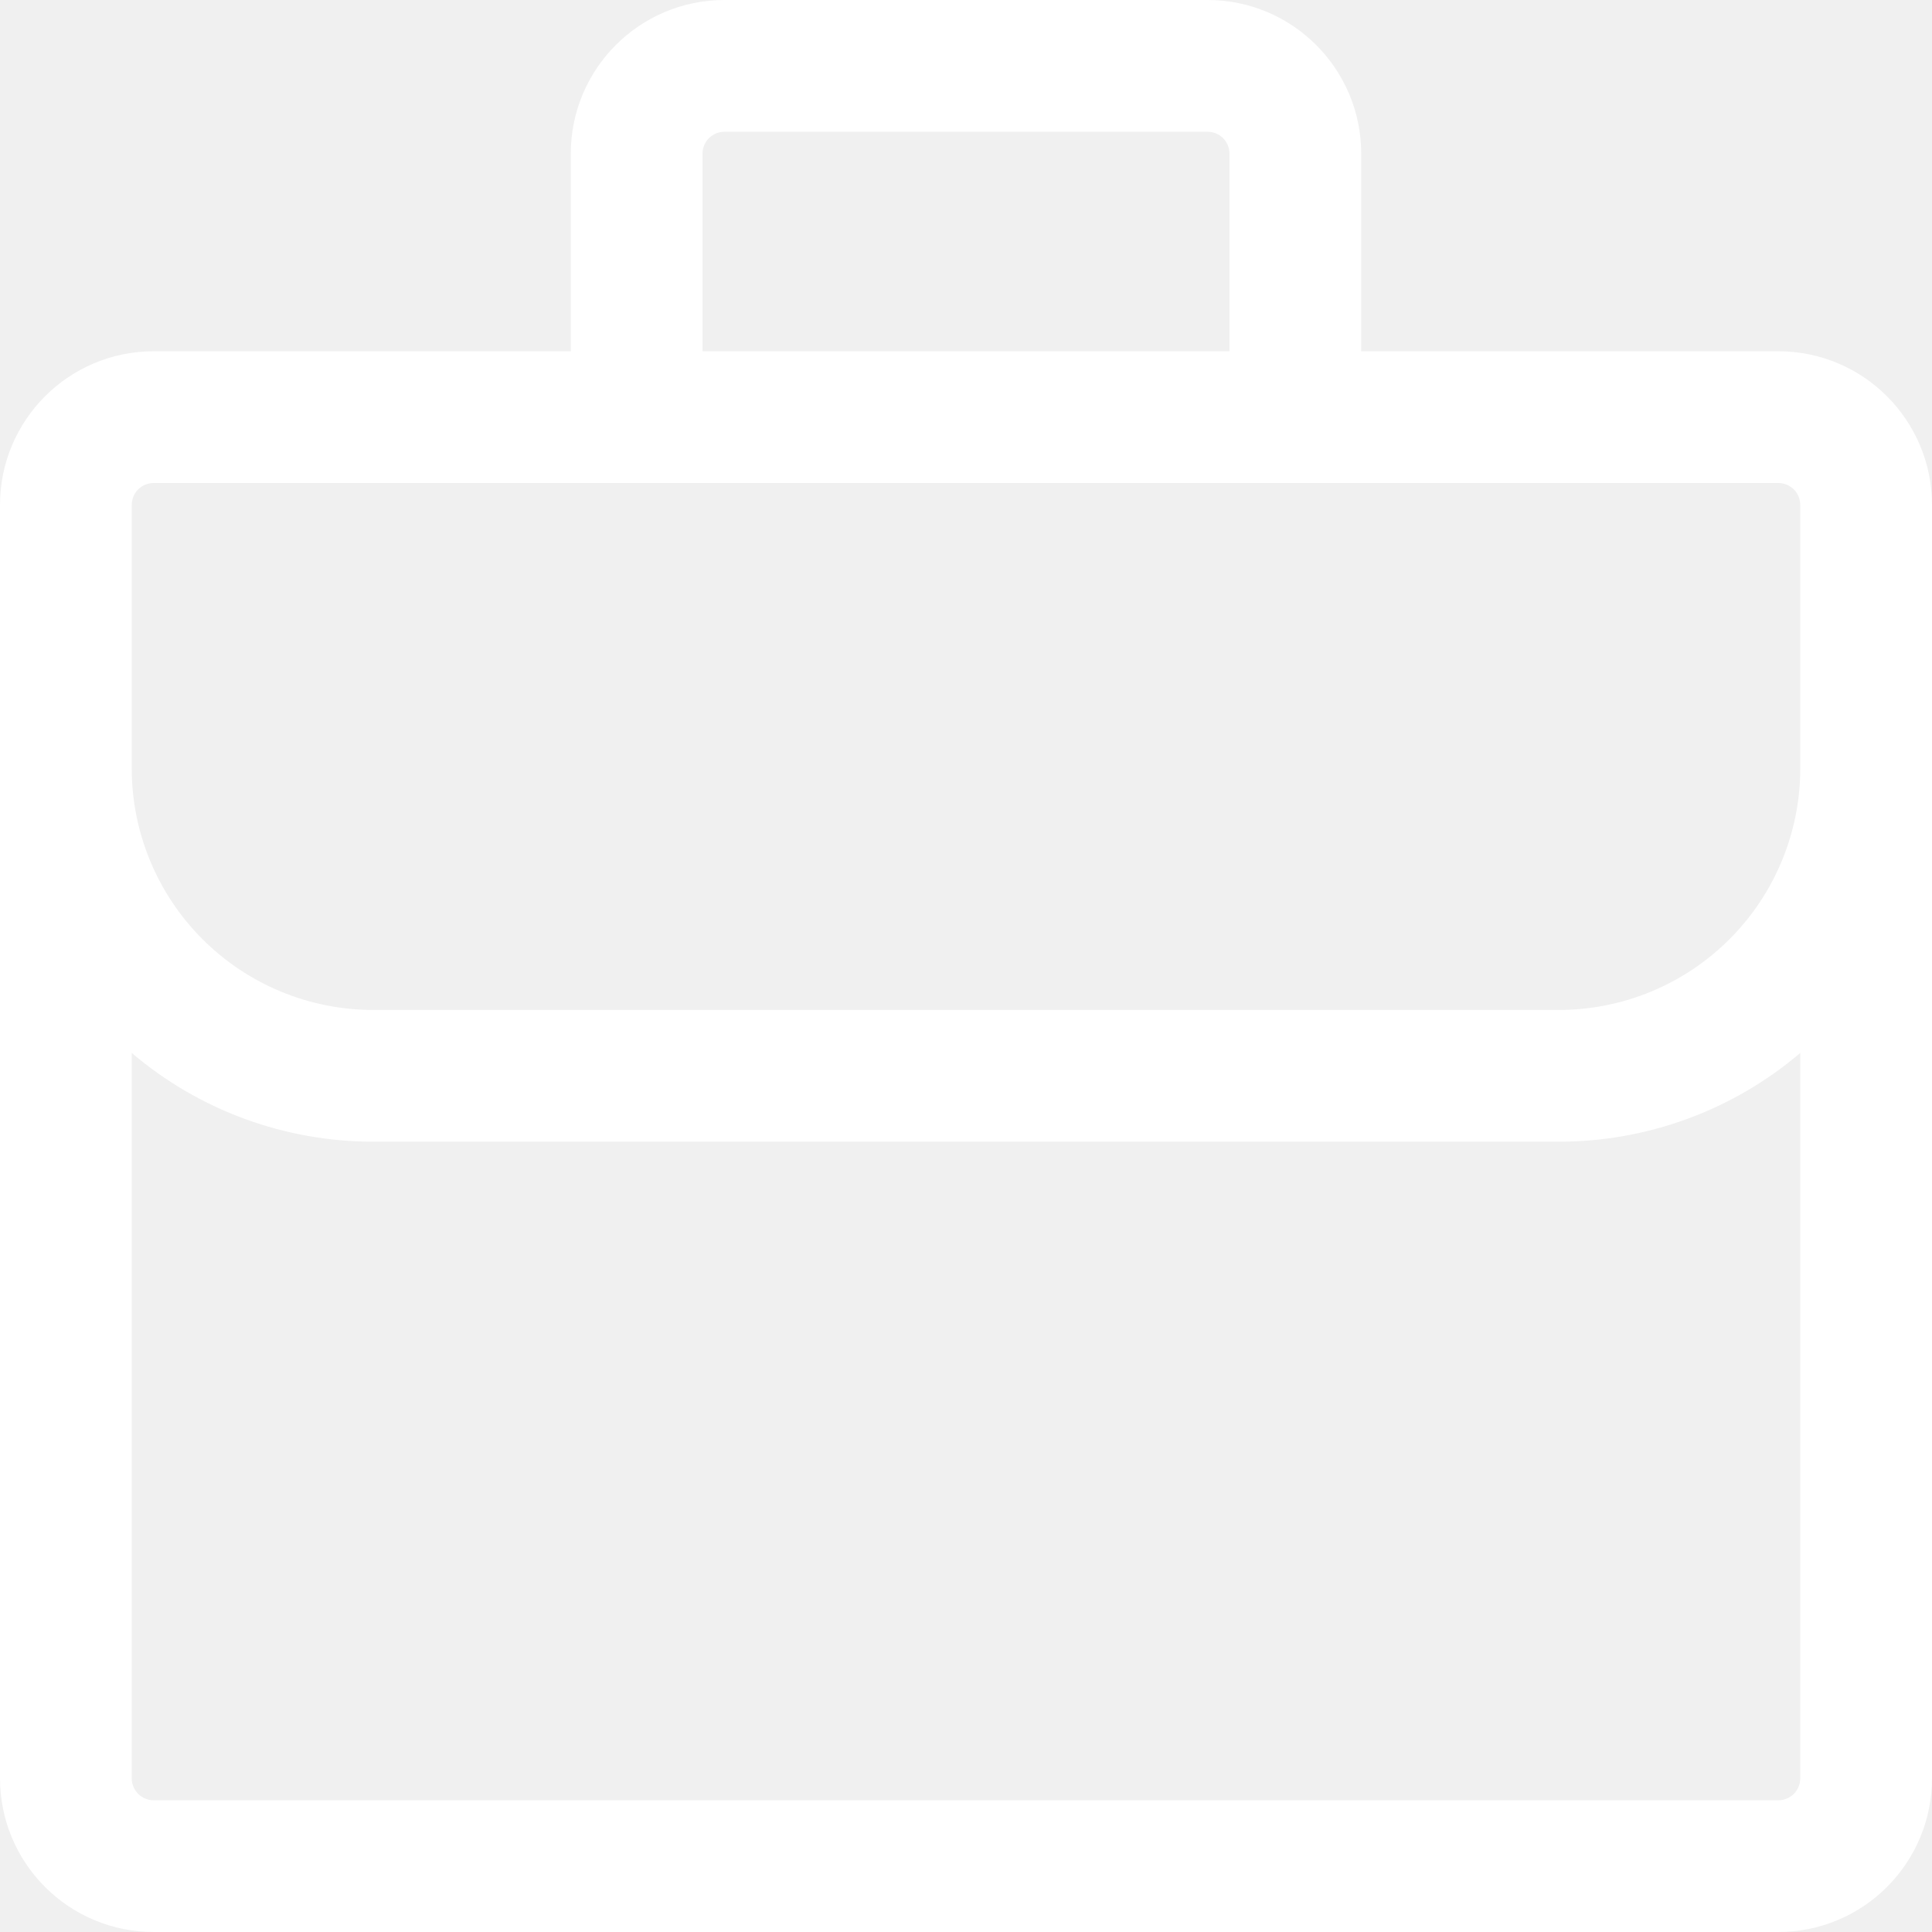
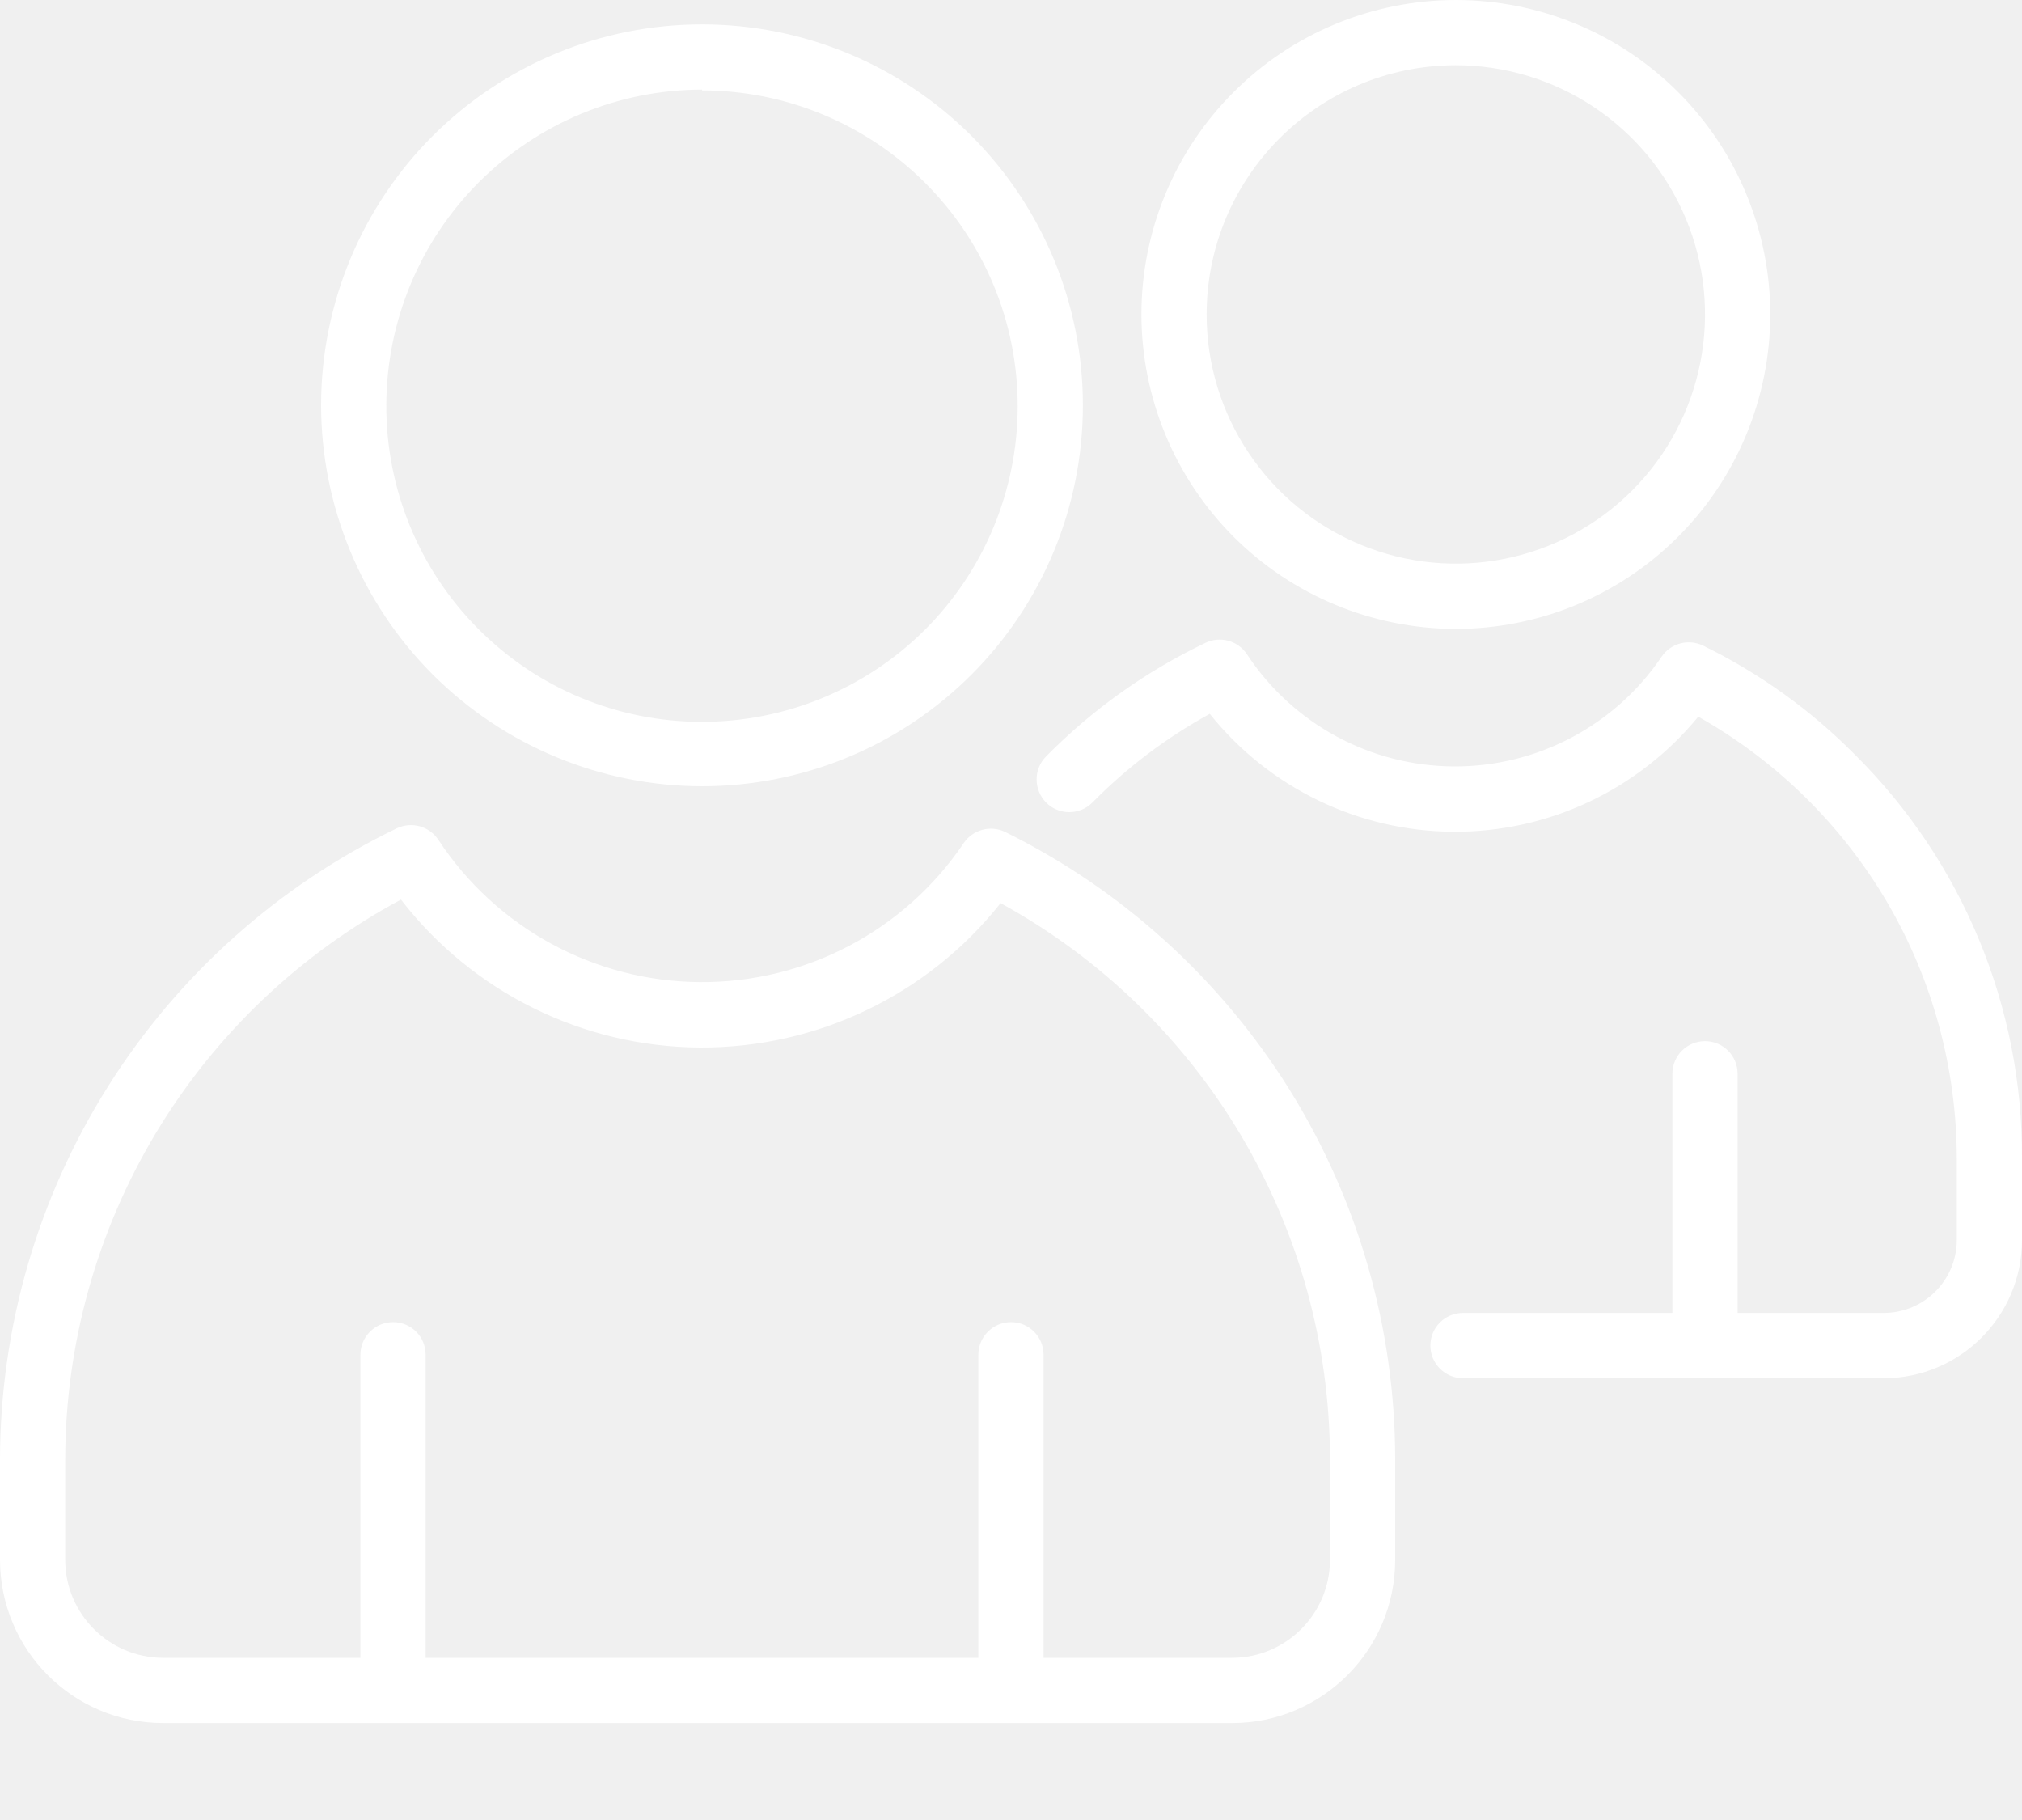
- <svg xmlns="http://www.w3.org/2000/svg" width="16" height="16" viewBox="0 0 16 16" fill="none">
-   <path d="M4.727 1.273C4.727 0.57 5.297 0 6 0H10C10.703 0 11.273 0.57 11.273 1.273V2.909H14.727C15.43 2.909 16 3.479 16 4.182V14.727C16 15.065 15.866 15.389 15.627 15.627C15.389 15.866 15.065 16 14.727 16H1.273C0.935 16 0.611 15.866 0.373 15.627C0.134 15.389 0 15.065 0 14.727V4.182C0 3.479 0.57 2.909 1.273 2.909H4.727V1.273ZM1.091 8.72V14.727C1.091 14.828 1.172 14.909 1.273 14.909H14.727C14.775 14.909 14.822 14.89 14.856 14.856C14.89 14.822 14.909 14.775 14.909 14.727V8.72C14.351 9.195 13.642 9.455 12.909 9.455H3.091C2.358 9.455 1.649 9.195 1.091 8.72ZM14.909 6.364V4.182C14.909 4.134 14.89 4.087 14.856 4.053C14.822 4.019 14.775 4 14.727 4H1.273C1.225 4 1.178 4.019 1.144 4.053C1.11 4.087 1.091 4.134 1.091 4.182V6.364C1.091 6.894 1.302 7.403 1.677 7.778C2.052 8.153 2.56 8.364 3.091 8.364H12.909C13.44 8.364 13.948 8.153 14.323 7.778C14.698 7.403 14.909 6.894 14.909 6.364ZM10.182 1.273C10.182 1.225 10.163 1.178 10.129 1.144C10.095 1.11 10.048 1.091 10 1.091H6C5.952 1.091 5.906 1.11 5.871 1.144C5.837 1.178 5.818 1.225 5.818 1.273V2.909H10.182V1.273Z" fill="white" />
+ <svg xmlns="http://www.w3.org/2000/svg" width="20" height="18" viewBox="0 0 20 18" fill="none">
+   <path d="M1.613 17.041H12.188C13.077 17.04 13.799 16.319 13.8 15.428V14.426C13.798 13.136 13.436 11.873 12.755 10.777C12.072 9.682 11.099 8.8 9.942 8.228C9.798 8.158 9.623 8.205 9.533 8.337C8.949 9.204 7.97 9.72 6.925 9.713C5.881 9.707 4.909 9.178 4.336 8.306C4.246 8.171 4.073 8.123 3.927 8.191C2.753 8.757 1.762 9.643 1.068 10.746C0.373 11.849 0.003 13.125 0 14.428V15.43C0.003 16.32 0.723 17.04 1.613 17.041ZM0.645 14.426C0.648 13.291 0.958 12.178 1.543 11.204C2.128 10.231 2.965 9.434 3.966 8.897C4.674 9.814 5.764 10.353 6.923 10.36C8.081 10.366 9.178 9.84 9.897 8.932C10.882 9.472 11.704 10.267 12.277 11.233C12.85 12.2 13.153 13.302 13.155 14.426V15.429C13.153 15.962 12.721 16.395 12.187 16.396H10.322V13.398C10.322 13.22 10.178 13.076 10 13.076C9.822 13.076 9.677 13.22 9.677 13.398V16.396H4.21V13.398C4.21 13.22 4.067 13.076 3.888 13.076C3.71 13.076 3.565 13.22 3.565 13.398V16.396H1.613C1.079 16.395 0.646 15.962 0.645 15.429L0.645 14.426Z" fill="white" />
+   <path d="M6.944 7.776C7.943 7.776 8.901 7.38 9.608 6.673C10.314 5.967 10.711 5.009 10.711 4.01C10.712 3.011 10.316 2.053 9.61 1.345C8.904 0.639 7.946 0.242 6.947 0.241C5.948 0.24 4.99 0.636 4.282 1.342C3.575 2.048 3.177 3.005 3.176 4.004C3.176 5.004 3.573 5.962 4.279 6.67C4.986 7.377 5.944 7.775 6.944 7.776ZM6.944 0.894C7.773 0.894 8.568 1.225 9.153 1.811C9.739 2.397 10.068 3.193 10.066 4.022C10.065 4.85 9.734 5.645 9.147 6.23C8.56 6.814 7.764 7.142 6.935 7.139C6.106 7.138 5.312 6.806 4.729 6.218C4.144 5.63 3.818 4.833 3.821 4.004C3.824 3.177 4.153 2.385 4.739 1.8C5.324 1.216 6.117 0.887 6.944 0.886L6.944 0.894Z" fill="white" />
+   <path d="M16.845 6.385C16.7 6.315 16.526 6.362 16.436 6.494C15.975 7.177 15.202 7.585 14.378 7.58C13.554 7.575 12.787 7.16 12.334 6.471C12.245 6.336 12.07 6.288 11.925 6.357C11.337 6.638 10.803 7.018 10.346 7.482C10.221 7.609 10.223 7.813 10.349 7.939C10.476 8.064 10.681 8.063 10.806 7.936C11.148 7.589 11.539 7.294 11.966 7.06C12.552 7.792 13.437 8.221 14.375 8.226C15.313 8.232 16.203 7.813 16.798 7.088C17.572 7.524 18.217 8.158 18.667 8.925C19.116 9.692 19.353 10.565 19.355 11.454V12.265C19.354 12.662 19.031 12.984 18.634 12.985H17.187V10.62C17.187 10.441 17.043 10.297 16.865 10.297C16.686 10.297 16.542 10.441 16.542 10.62V12.985H14.471C14.293 12.985 14.148 13.129 14.148 13.308C14.148 13.486 14.293 13.631 14.471 13.631H18.634C19.388 13.629 19.999 13.018 20 12.265V11.454C20.006 9.955 19.41 8.518 18.346 7.462C17.91 7.022 17.402 6.657 16.845 6.385Z" fill="white" />
+   <path d="M14.393 6.22C15.218 6.221 16.011 5.895 16.595 5.312C17.179 4.73 17.508 3.939 17.51 3.114C17.511 2.289 17.184 1.497 16.601 0.913C16.018 0.329 15.227 0.001 14.402 0C13.577 0 12.785 0.327 12.202 0.911C11.618 1.494 11.29 2.285 11.29 3.11C11.291 3.933 11.618 4.723 12.199 5.306C12.781 5.889 13.57 6.217 14.393 6.22ZM14.393 0.645C15.39 0.643 16.291 1.242 16.675 2.162C17.059 3.083 16.849 4.144 16.145 4.85C15.441 5.556 14.38 5.769 13.458 5.387C12.537 5.007 11.935 4.107 11.935 3.11C11.936 1.751 13.035 0.65 14.393 0.645Z" fill="white" />
</svg>
